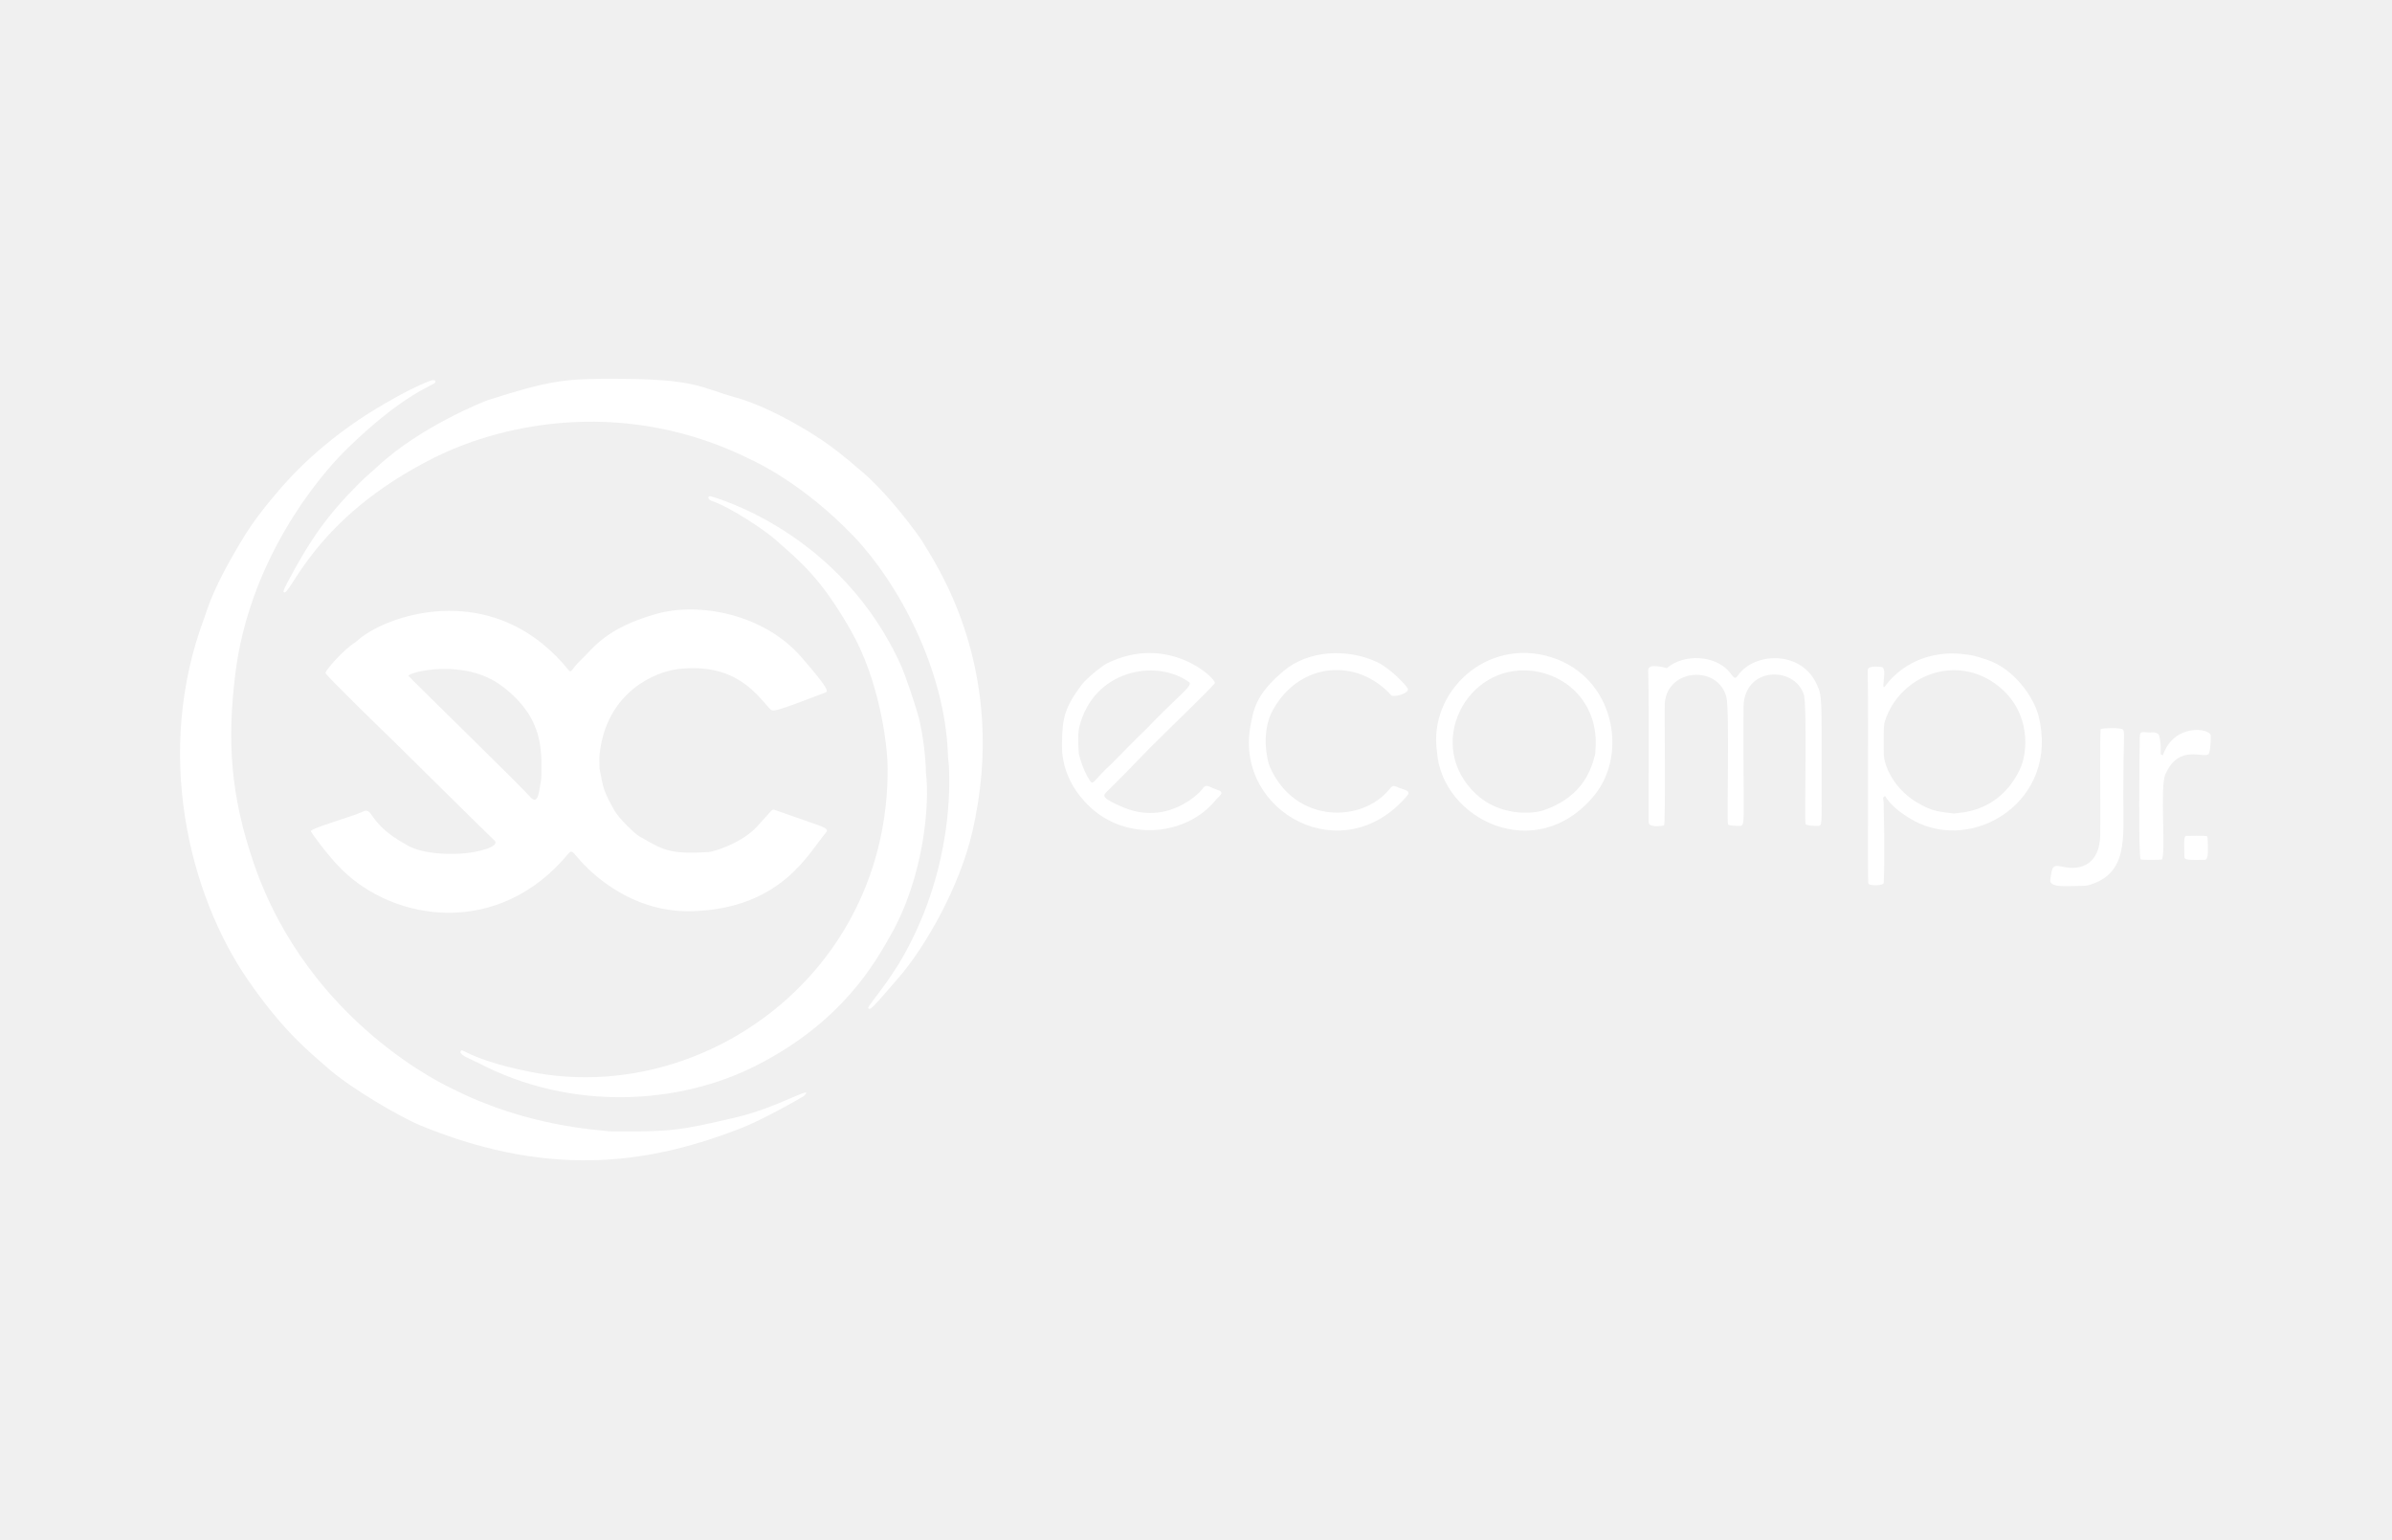
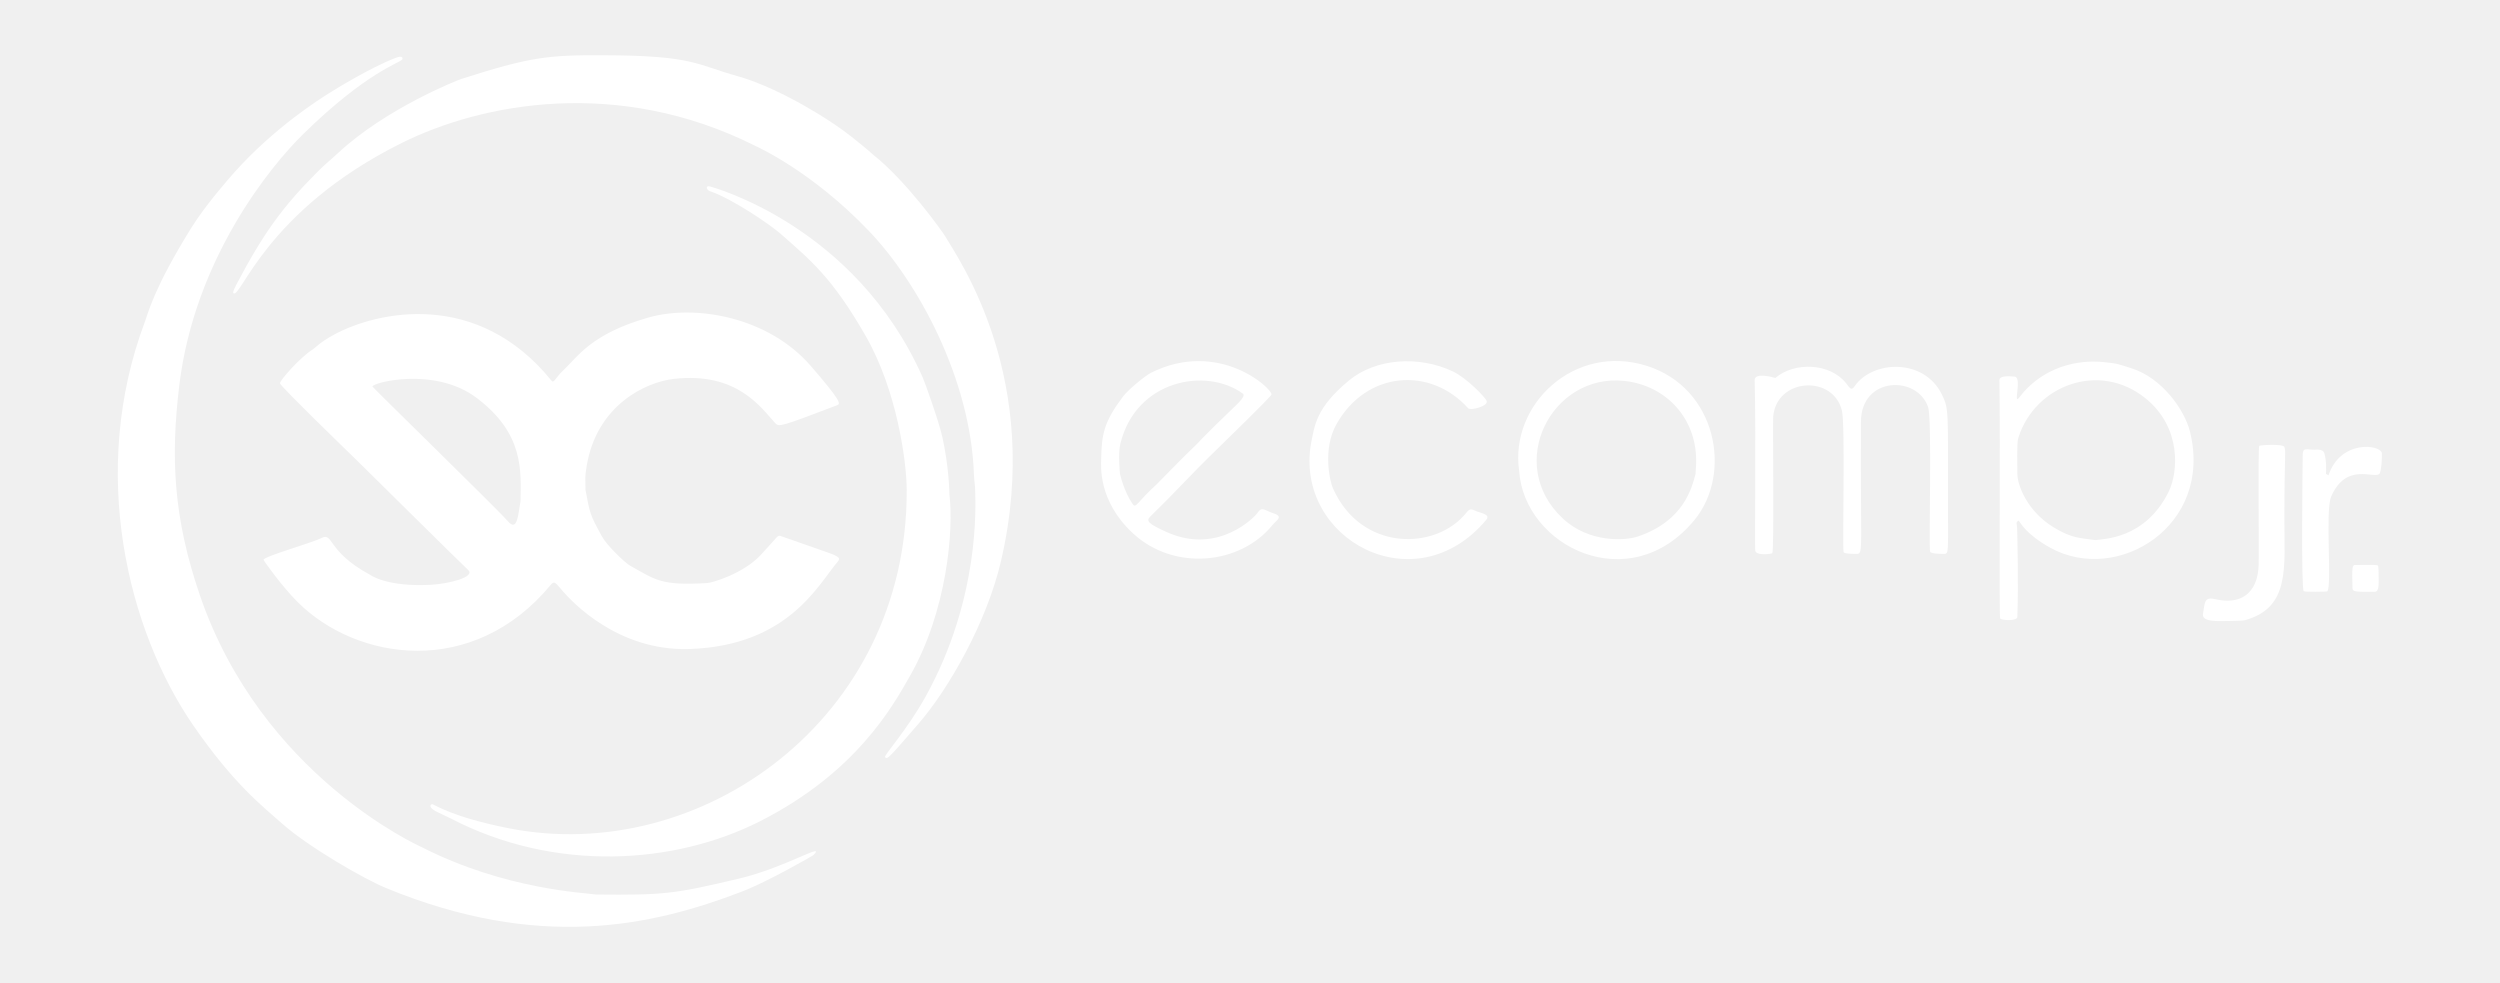
- <svg xmlns="http://www.w3.org/2000/svg" width="100%" height="100%" viewBox="0 0 1678 1080" version="1.1" xml:space="preserve" style="fill-rule:evenodd;clip-rule:evenodd;stroke-linejoin:round;stroke-miterlimit:2;">
-   <g transform="matrix(1,0,0,1,-1130,0)">
-     <g id="inline" transform="matrix(1.552963,0,0,1,-624.8484,0)">
-       <rect x="1130" y="0" width="1080" height="1080" style="fill:none;" />
-       <g transform="matrix(1,0,0,1,17.90049,0)">
-         <g id="Logo" transform="matrix(0.64393,0,0,1,1030.72,111.7744)">
-           <path d="M546.951,427.479C549.831,442.608 549.626,442.739 557.223,456.651C560.476,462.61 571.914,473.412 574.795,475.034C591.332,484.344 594.603,487.81 623.462,486.122C626.774,485.928 646.331,480.204 657.327,468.338C667.97,456.852 667.761,455.903 669.517,456.448C671.449,457.047 671.393,457.152 693.392,464.783C705.269,468.903 708.144,469.805 705.679,472.643C693.82,486.29 675.043,525.509 612.502,527.616C566.73,529.158 537.829,496.972 533.177,491.791C528.318,486.378 527.604,484.206 525.132,487.195C476.122,546.474 402.938,535.037 365.887,498.112C355.554,487.814 344.356,471.853 344.382,471.485C344.534,469.353 374.872,460.824 380.659,457.859C388.557,453.812 383.816,466.025 411.305,480.863C411.576,481.009 421.591,488.643 449.473,487.219C460.864,486.637 477.927,482.341 473.128,477.88C467.426,472.581 406.166,411.896 403.594,409.404C399.621,405.553 354.931,362.245 354.724,360.462C354.516,358.676 367.687,343.807 375.286,339.179C376.93,338.178 379.555,334.806 388.687,329.848C415.848,315.101 478.909,301.181 525.411,358.601C527.249,360.871 527.484,357.34 533.614,351.625C542.208,343.611 550.568,329.332 586.406,319.097C616.742,310.434 662.296,319.041 688.611,349.406C707.61,371.328 707.599,373.339 705.364,374.193C669.56,387.877 668.628,387.952 666.417,385.576C657.51,376.006 642.673,353.11 602.519,357.661C584.885,359.66 554.045,374.122 547.684,412.529C546.454,419.958 546.927,419.928 546.951,427.479ZM506.094,434.479C506.321,415.691 508.468,392.196 478.435,369.589C452.124,349.785 412.903,359.939 412.912,362.481C412.913,362.96 492.698,440.769 497.966,447.055C504.301,454.614 504.569,442.327 506.094,434.479ZM553.509,682.09C596.583,682.489 602.343,681.804 643.407,672.121C672.526,665.253 698.899,648.576 690.316,657.324C689.988,657.659 661.905,673.891 645.391,680.232C588.087,702.238 517.557,717.471 421.676,678.104C407.448,672.263 372.347,651.99 355.762,637.204C343.981,626.703 325.687,612.712 300.188,575.705C259.147,516.141 234.1,416.305 269.767,321.604C271.643,316.622 275.234,300.759 298.863,262.732C308.145,247.795 323.539,230.509 325.886,227.874C351.315,199.32 380.418,181.143 385.71,177.838C388.924,175.83 411.023,162.028 427.564,155.647C432.464,153.756 431.879,156.331 431.698,156.618C430.249,158.923 409.668,164.166 369.48,203.48C348.803,223.709 301.093,281.955 291.402,361.487C285.726,408.073 287.912,445.659 304.257,493.582C343,607.176 442.288,651.474 443.66,652.173C496.525,679.107 546.487,680.937 553.509,682.09ZM558.5,154.033C614.74,154.112 617.091,160.063 642.582,167.167C645.696,168.035 658.763,171.677 679.741,183.048C682.651,184.625 700.453,194.274 714.533,205.457C726.81,215.206 726.556,215.494 727.626,216.336C749.06,233.214 771.763,265.389 773.142,267.728C781.83,282.466 835.072,357.948 808.344,472.462C799.431,510.649 775.676,552.472 756.552,574.544C737.85,596.129 736.747,597.533 735.423,595.551C734.733,594.519 749.476,578.213 760.865,557.709C795.458,495.429 792.229,436.536 792.185,429.501C792.147,423.448 791.566,423.561 791.349,417.509C789.204,357.62 756.353,297.118 725.351,264.643C689.25,226.826 654.855,211.576 653.341,210.818C567.375,167.805 482.034,184 431.353,209.204C345.23,252.032 329.834,308.32 325.341,303.652C324.788,303.078 327.048,298.775 327.257,298.377C344.239,266.03 356.549,249.244 377.858,227.857C384.376,221.316 384.64,221.706 391.416,215.407C421.658,187.293 466.686,169.624 468.667,168.99C511.921,155.148 523.12,153.815 558.5,154.033ZM775.944,430.49C778.682,452.525 774.507,503.406 751.238,544.358C740.278,563.647 717.451,605.198 656.747,635.999C603.093,663.222 527.645,668.46 461.758,634.021C461.464,633.868 453.618,630.225 452.467,629.557C447.198,626.503 450.189,625.114 450.551,625.228C452.732,625.918 463.479,633.424 498.528,640.376C619.321,664.332 749.668,571.667 749.068,427.501C748.994,409.737 742.992,365.058 723.251,330.636C702.18,293.894 688.954,283.304 669.666,266.309C663.35,260.743 639.349,244.31 625.45,239.624C622.535,238.641 622.578,235.625 625.454,236.621C626.361,236.935 716.628,260.874 759.109,356.677C760.55,359.928 769.399,384.619 771.548,394.489C775.542,412.83 775.878,427.589 775.944,430.49Z" style="fill:white;" />
-         </g>
-         <g id="Marca" transform="matrix(0.64393,0,0,1,1586.013,-157.2053)">
-           <path d="M812.803,747.502C812.762,753.76 813.652,760.555 810.505,760.582C798.672,760.68 796.5,760.653 796.42,758.511C795.903,744.52 796.517,744.245 797.598,743.763C797.638,743.744 811.541,743.489 812.148,743.937C812.776,744.4 812.515,744.516 812.803,747.502ZM781.294,687.303C788.851,664.669 814.257,667.906 814.895,673.437C815.051,674.793 814.674,684.968 813.346,686.362C810.089,689.777 792.465,678.778 782.979,700.713C779.058,709.779 783.728,758.276 780.435,760.361C780.123,760.558 766.497,760.813 765.728,760.22C763.993,758.881 764.992,681.35 765.081,674.492C765.146,669.446 767.502,671.221 772.5,671.212C772.501,671.212 777.903,670.377 778.709,673.428C780.172,678.962 779.793,683.612 779.725,686.421L781.294,687.303ZM718.5,778.967C712.101,779.006 701.444,779.827 702.337,774.482C703.61,766.863 703.067,763.548 710.54,765.315C725.124,768.762 736.891,762.371 737.355,743.495C737.653,731.327 736.85,669.599 737.744,668.752C738.258,668.265 752.925,667.397 753.566,669.472C754.653,672.99 753.556,673.082 753.556,715.5C753.556,745.574 757.159,770.776 728.504,778.517C727.193,778.871 719.301,778.958 718.5,778.967ZM586.355,715.763C584.193,717.033 585.319,717.599 585.394,720.501C585.511,724.979 586.31,755.663 585.515,776.502C585.417,779.061 575.697,778.696 574.714,777.371C573.943,776.331 574.87,663.806 574.248,627.484C574.188,623.995 582.228,625.165 583.52,625.176C587.198,625.208 585.483,633.178 585.222,637.566C584.972,641.748 586.934,637.728 589.703,634.683C609.338,613.091 635.312,615.632 639.549,616.047C648.873,616.959 648.768,617.242 657.646,620.073C676.486,626.081 690.708,646.089 694.096,659.62C709.031,719.269 648.354,756.19 606.286,732.898C590.964,724.414 587.436,717.104 586.355,715.763ZM634.501,728.079C639.489,727.304 666.005,727.536 680.74,697.616C686.704,685.506 689.065,657.341 666.201,638.871C636.927,615.222 596.613,630.867 586.253,663.418C585.693,665.178 585.255,666.554 585.534,686.5C585.635,693.685 591.767,709.86 608.218,719.945C620.435,727.435 625.585,726.606 634.501,728.079ZM433.261,626.068C445.339,615.729 467.655,616.64 477.731,629.312C480.156,632.363 480.992,634.411 483.16,631.242C494.269,615.01 526.889,613.262 538.149,636.663C542.474,645.649 541.89,646.078 541.89,706.5C541.89,735.09 542.448,736.727 539.509,736.753C538.794,736.759 531.385,736.824 530.672,735.438C529.629,733.41 531.973,652.412 529.411,644.53C522.842,624.326 487.283,624.817 487.131,653.5C486.705,733.799 488.857,736.709 484.511,736.75C483.841,736.756 476.594,736.826 476.216,735.621C475.337,732.821 477.341,655.506 475.147,646.576C469.53,623.717 433.83,626.062 431.901,650.51C431.572,654.674 432.577,735.212 431.339,736.322C430.849,736.761 420.91,738.194 420.585,734.491C420.241,730.582 421.095,658.615 420.252,627.49C420.108,622.176 432.257,625.771 433.261,626.068ZM272.061,684.528C266.01,642.888 306.796,603.96 352.509,618.473C396.327,632.384 406.472,686.116 382.381,715.403C341.62,764.956 275.229,732.147 272.061,684.528ZM383.05,686.448C383.129,684.462 383.316,682.481 383.396,680.495C384.565,651.401 364.177,630.778 338.457,627.93C292.479,622.84 262.913,680.317 299.528,714.469C316.077,729.905 338.734,728.487 346.615,725.843C375.897,716.018 380.755,694.897 383.05,686.448ZM141.072,667.463C143.416,655.481 144.399,644.81 164.752,627.824C181.688,613.69 208.811,611.794 230.299,621.917C239.207,626.115 250.683,638.23 251.612,640.439C252.99,643.717 241.514,646.83 239.94,645.077C216.392,618.85 176.025,621.375 157.055,655.251C148.317,670.855 152.949,691.046 154.849,695.353C172.591,735.591 219.883,734.674 238.882,710.792C241.341,707.702 242.021,708.638 245.645,710.093C248.31,711.162 254.197,711.941 251.325,715.363C206.562,768.692 130.886,727.538 141.072,667.463ZM9.049,677.5C9.355,661.39 10.759,653.787 22.817,637.723C26.056,633.408 36.944,624.509 40.605,622.7C83.101,601.701 116.591,632.574 116.252,636.469C116.151,637.626 86.102,666.839 83.434,669.433C61.35,690.903 62.098,691.534 40.093,713.094C37.029,716.097 38.696,717.762 50.266,722.999C83.114,737.869 106.26,712.711 107.191,711.268C110.285,706.47 111.555,709.331 117.584,711.253C124.034,713.309 119.332,715.555 116.761,718.711C96.477,743.619 54.934,747.713 29.15,723.878C6.788,703.205 9.106,680.919 9.049,677.5ZM20.908,686.459C21.295,688.045 23.661,697.741 28.811,705.28C31.023,708.519 31.391,704.4 43.973,692.978C44.85,692.182 61.338,675.113 68.963,667.964C71.026,666.03 70.56,665.629 94.071,643.091C100.121,637.291 98.727,636.279 98.19,635.889C75.185,619.183 31.045,627.16 21.144,667.411C19.654,673.467 20.761,684.942 20.908,686.459Z" style="fill:white;" />
-         </g>
-       </g>
+ <svg xmlns="http://www.w3.org/2000/svg" width="100%" height="100%" viewBox="0 0 1573 618" version="1.1" xml:space="preserve" style="fill-rule:evenodd;clip-rule:evenodd;stroke-linejoin:round;stroke-miterlimit:2;">
+   <rect id="Prancheta1" x="0" y="0" width="1572.832" height="617.933" style="fill:none;" />
+   <g>
+     <g id="Logo">
+       <path d="M368.388,308.22c2.88,15.129 2.675,15.26 10.272,29.172c3.253,5.959 14.691,16.761 17.572,18.383c16.537,9.31 19.808,12.776 48.667,11.088c3.312,-0.194 22.869,-5.918 33.865,-17.784c10.643,-11.486 10.434,-12.435 12.19,-11.89c1.932,0.599 1.876,0.704 23.875,8.335c11.877,4.12 14.752,5.022 12.287,7.86c-11.859,13.647 -30.636,52.866 -93.177,54.973c-45.772,1.542 -74.673,-30.644 -79.325,-35.825c-4.859,-5.413 -5.573,-7.585 -8.045,-4.596c-49.01,59.279 -122.194,47.842 -159.245,10.917c-10.333,-10.298 -21.531,-26.259 -21.505,-26.627c0.152,-2.132 30.49,-10.661 36.277,-13.626c7.898,-4.047 3.157,8.166 30.646,23.004c0.271,0.146 10.286,7.78 38.168,6.356c11.391,-0.582 28.454,-4.878 23.655,-9.339c-5.702,-5.299 -66.962,-65.984 -69.534,-68.476c-3.973,-3.851 -48.663,-47.159 -48.87,-48.942c-0.208,-1.786 12.963,-16.655 20.562,-21.283c1.644,-1.001 4.269,-4.373 13.401,-9.331c27.161,-14.747 90.222,-28.667 136.724,28.753c1.838,2.27 2.073,-1.261 8.203,-6.976c8.594,-8.014 16.954,-22.293 52.792,-32.528c30.336,-8.663 75.89,-0.056 102.205,30.309c18.999,21.922 18.988,23.933 16.753,24.787c-35.804,13.684 -36.736,13.759 -38.947,11.383c-8.907,-9.57 -23.744,-32.466 -63.898,-27.915c-17.634,1.999 -48.474,16.461 -54.835,54.868c-1.23,7.429 -0.757,7.399 -0.733,14.95Zm-40.857,7c0.227,-18.788 2.374,-42.283 -27.659,-64.89c-26.311,-19.804 -65.532,-9.65 -65.523,-7.108c0.001,0.479 79.786,78.288 85.054,84.574c6.335,7.559 6.603,-4.728 8.128,-12.576Zm47.415,247.611c43.074,0.399 48.834,-0.286 89.898,-9.969c29.119,-6.868 55.492,-23.545 46.909,-14.797c-0.328,0.335 -28.411,16.567 -44.925,22.908c-57.304,22.006 -127.834,37.239 -223.715,-2.128c-14.228,-5.841 -49.329,-26.114 -65.914,-40.9c-11.781,-10.501 -30.075,-24.492 -55.574,-61.499c-41.041,-59.564 -66.088,-159.4 -30.421,-254.101c1.876,-4.982 5.467,-20.845 29.096,-58.872c9.282,-14.937 24.676,-32.223 27.023,-34.858c25.429,-28.554 54.532,-46.731 59.824,-50.036c3.214,-2.008 25.313,-15.81 41.854,-22.191c4.9,-1.891 4.315,0.684 4.134,0.971c-1.449,2.305 -22.03,7.548 -62.218,46.862c-20.677,20.229 -68.387,78.475 -78.078,158.007c-5.676,46.586 -3.49,84.172 12.855,132.095c38.743,113.594 138.031,157.892 139.403,158.591c52.865,26.934 102.827,28.764 109.849,29.917Zm4.991,-528.057c56.24,0.079 58.591,6.03 84.082,13.134c3.114,0.868 16.181,4.51 37.159,15.881c2.91,1.577 20.712,11.226 34.792,22.409c12.277,9.749 12.023,10.037 13.093,10.879c21.434,16.878 44.137,49.053 45.516,51.392c8.688,14.738 61.93,90.22 35.202,204.734c-8.913,38.187 -32.668,80.01 -51.792,102.082c-18.702,21.585 -19.805,22.989 -21.129,21.007c-0.69,-1.032 14.053,-17.338 25.442,-37.842c34.593,-62.28 31.364,-121.173 31.32,-128.208c-0.038,-6.053 -0.619,-5.94 -0.836,-11.992c-2.145,-59.889 -34.996,-120.391 -65.998,-152.866c-36.101,-37.817 -70.496,-53.067 -72.01,-53.825c-85.966,-43.013 -171.307,-26.818 -221.988,-1.614c-86.123,42.828 -101.519,99.116 -106.012,94.448c-0.553,-0.574 1.707,-4.877 1.916,-5.275c16.982,-32.347 29.292,-49.133 50.601,-70.52c6.518,-6.541 6.782,-6.151 13.558,-12.45c30.242,-28.114 75.27,-45.783 77.251,-46.417c43.254,-13.842 54.453,-15.175 89.833,-14.957Zm217.444,276.457c2.738,22.035 -1.437,72.916 -24.706,113.868c-10.96,19.289 -33.787,60.84 -94.491,91.641c-53.654,27.223 -129.102,32.461 -194.989,-1.978c-0.294,-0.153 -8.14,-3.796 -9.291,-4.464c-5.269,-3.054 -2.278,-4.443 -1.916,-4.329c2.181,0.69 12.928,8.196 47.977,15.148c120.793,23.956 251.14,-68.709 250.54,-212.875c-0.074,-17.764 -6.076,-62.443 -25.817,-96.865c-21.071,-36.742 -34.297,-47.332 -53.585,-64.327c-6.316,-5.566 -30.317,-21.999 -44.216,-26.685c-2.915,-0.983 -2.872,-3.999 0.004,-3.003c0.907,0.314 91.174,24.253 133.655,120.056c1.441,3.251 10.29,27.942 12.439,37.812c3.994,18.341 4.33,33.1 4.396,36.001Z" style="fill:#fff;" />
+     </g>
+     <g id="Marca">
+       <path d="M1496.589,359.263c-0.041,6.258 0.849,13.053 -2.298,13.08c-11.833,0.098 -14.005,0.071 -14.085,-2.071c-0.517,-13.991 0.097,-14.266 1.178,-14.748c0.04,-0.019 13.943,-0.274 14.55,0.174c0.628,0.463 0.367,0.579 0.655,3.565Zm-31.509,-60.199c7.557,-22.634 32.963,-19.397 33.601,-13.866c0.156,1.356 -0.221,11.531 -1.549,12.925c-3.257,3.415 -20.881,-7.584 -30.367,14.351c-3.921,9.066 0.749,57.563 -2.544,59.648c-0.312,0.197 -13.938,0.452 -14.707,-0.141c-1.735,-1.339 -0.736,-78.87 -0.647,-85.728c0.065,-5.046 2.421,-3.271 7.419,-3.28c0.001,0 5.403,-0.835 6.209,2.216c1.463,5.534 1.084,10.184 1.016,12.993l1.569,0.882Zm-62.794,91.664c-6.399,0.039 -17.056,0.86 -16.163,-4.485c1.273,-7.619 0.73,-10.934 8.203,-9.167c14.584,3.447 26.351,-2.944 26.815,-21.82c0.298,-12.168 -0.505,-73.896 0.389,-74.743c0.514,-0.487 15.181,-1.355 15.822,0.72c1.087,3.518 -0.01,3.61 -0.01,46.028c0,30.074 3.603,55.276 -25.052,63.017c-1.311,0.354 -9.203,0.441 -10.004,0.45Zm-132.145,-63.204c-2.162,1.27 -1.036,1.836 -0.961,4.738c0.117,4.478 0.916,35.162 0.121,56.001c-0.098,2.559 -9.818,2.194 -10.801,0.869c-0.771,-1.04 0.156,-113.565 -0.466,-149.887c-0.06,-3.489 7.98,-2.319 9.272,-2.308c3.678,0.032 1.963,8.002 1.702,12.39c-0.25,4.182 1.712,0.162 4.481,-2.883c19.635,-21.592 45.609,-19.051 49.846,-18.636c9.324,0.912 9.219,1.195 18.097,4.026c18.84,6.008 33.062,26.016 36.45,39.547c14.935,59.649 -45.742,96.57 -87.81,73.278c-15.322,-8.484 -18.85,-15.794 -19.931,-17.135Zm48.146,12.316c4.988,-0.775 31.504,-0.543 46.239,-30.463c5.964,-12.11 8.325,-40.275 -14.539,-58.745c-29.274,-23.649 -69.588,-8.004 -79.948,24.547c-0.56,1.76 -0.998,3.136 -0.719,23.082c0.101,7.185 6.233,23.36 22.684,33.445c12.217,7.49 17.367,6.661 26.283,8.134Zm-201.24,-102.011c12.078,-10.339 34.394,-9.428 44.47,3.244c2.425,3.051 3.261,5.099 5.429,1.93c11.109,-16.232 43.729,-17.98 54.989,5.421c4.325,8.986 3.741,9.415 3.741,69.837c0,28.59 0.558,30.227 -2.381,30.253c-0.715,0.006 -8.124,0.071 -8.837,-1.315c-1.043,-2.028 1.301,-83.026 -1.261,-90.908c-6.569,-20.204 -42.128,-19.713 -42.28,8.97c-0.426,80.299 1.726,83.209 -2.62,83.25c-0.67,0.006 -7.917,0.076 -8.295,-1.129c-0.879,-2.8 1.125,-80.115 -1.069,-89.045c-5.617,-22.859 -41.317,-20.514 -43.246,3.934c-0.329,4.164 0.676,84.702 -0.562,85.812c-0.49,0.439 -10.429,1.872 -10.754,-1.831c-0.344,-3.909 0.51,-75.876 -0.333,-107.001c-0.144,-5.314 12.005,-1.719 13.009,-1.422Zm-161.2,58.46c-6.051,-41.64 34.735,-80.568 80.448,-66.055c43.818,13.911 53.963,67.643 29.872,96.93c-40.761,49.553 -107.152,16.744 -110.32,-30.875Zm110.989,1.92c0.079,-1.986 0.266,-3.967 0.346,-5.953c1.169,-29.094 -19.219,-49.717 -44.939,-52.565c-45.978,-5.09 -75.544,52.387 -38.929,86.539c16.549,15.436 39.206,14.018 47.087,11.374c29.282,-9.825 34.14,-30.946 36.435,-39.395Zm-241.978,-18.985c2.344,-11.982 3.327,-22.653 23.68,-39.639c16.936,-14.134 44.059,-16.03 65.547,-5.907c8.908,4.198 20.384,16.313 21.313,18.522c1.378,3.278 -10.098,6.391 -11.672,4.638c-23.548,-26.227 -63.915,-23.702 -82.885,10.174c-8.738,15.604 -4.106,35.795 -2.206,40.102c17.742,40.238 65.034,39.321 84.033,15.439c2.459,-3.09 3.139,-2.154 6.763,-0.699c2.665,1.069 8.552,1.848 5.68,5.27c-44.763,53.329 -120.439,12.175 -110.253,-47.9Zm-132.023,10.037c0.306,-16.11 1.71,-23.713 13.768,-39.777c3.239,-4.315 14.127,-13.214 17.788,-15.023c42.496,-20.999 75.986,9.874 75.647,13.769c-0.101,1.157 -30.15,30.37 -32.818,32.964c-22.084,21.47 -21.336,22.101 -43.341,43.661c-3.064,3.003 -1.397,4.668 10.173,9.905c32.848,14.87 55.994,-10.288 56.925,-11.731c3.094,-4.798 4.364,-1.937 10.393,-0.015c6.45,2.056 1.748,4.302 -0.823,7.458c-20.284,24.908 -61.827,29.002 -87.611,5.167c-22.362,-20.673 -20.044,-42.959 -20.101,-46.378Zm11.859,8.959c0.387,1.586 2.753,11.282 7.903,18.821c2.212,3.239 2.58,-0.88 15.162,-12.302c0.877,-0.796 17.365,-17.865 24.99,-25.014c2.063,-1.934 1.597,-2.335 25.108,-24.873c6.05,-5.8 4.656,-6.812 4.119,-7.202c-23.005,-16.706 -67.145,-8.729 -77.046,31.522c-1.49,6.056 -0.383,17.531 -0.236,19.048Z" style="fill:#fff;" />
    </g>
  </g>
</svg>
